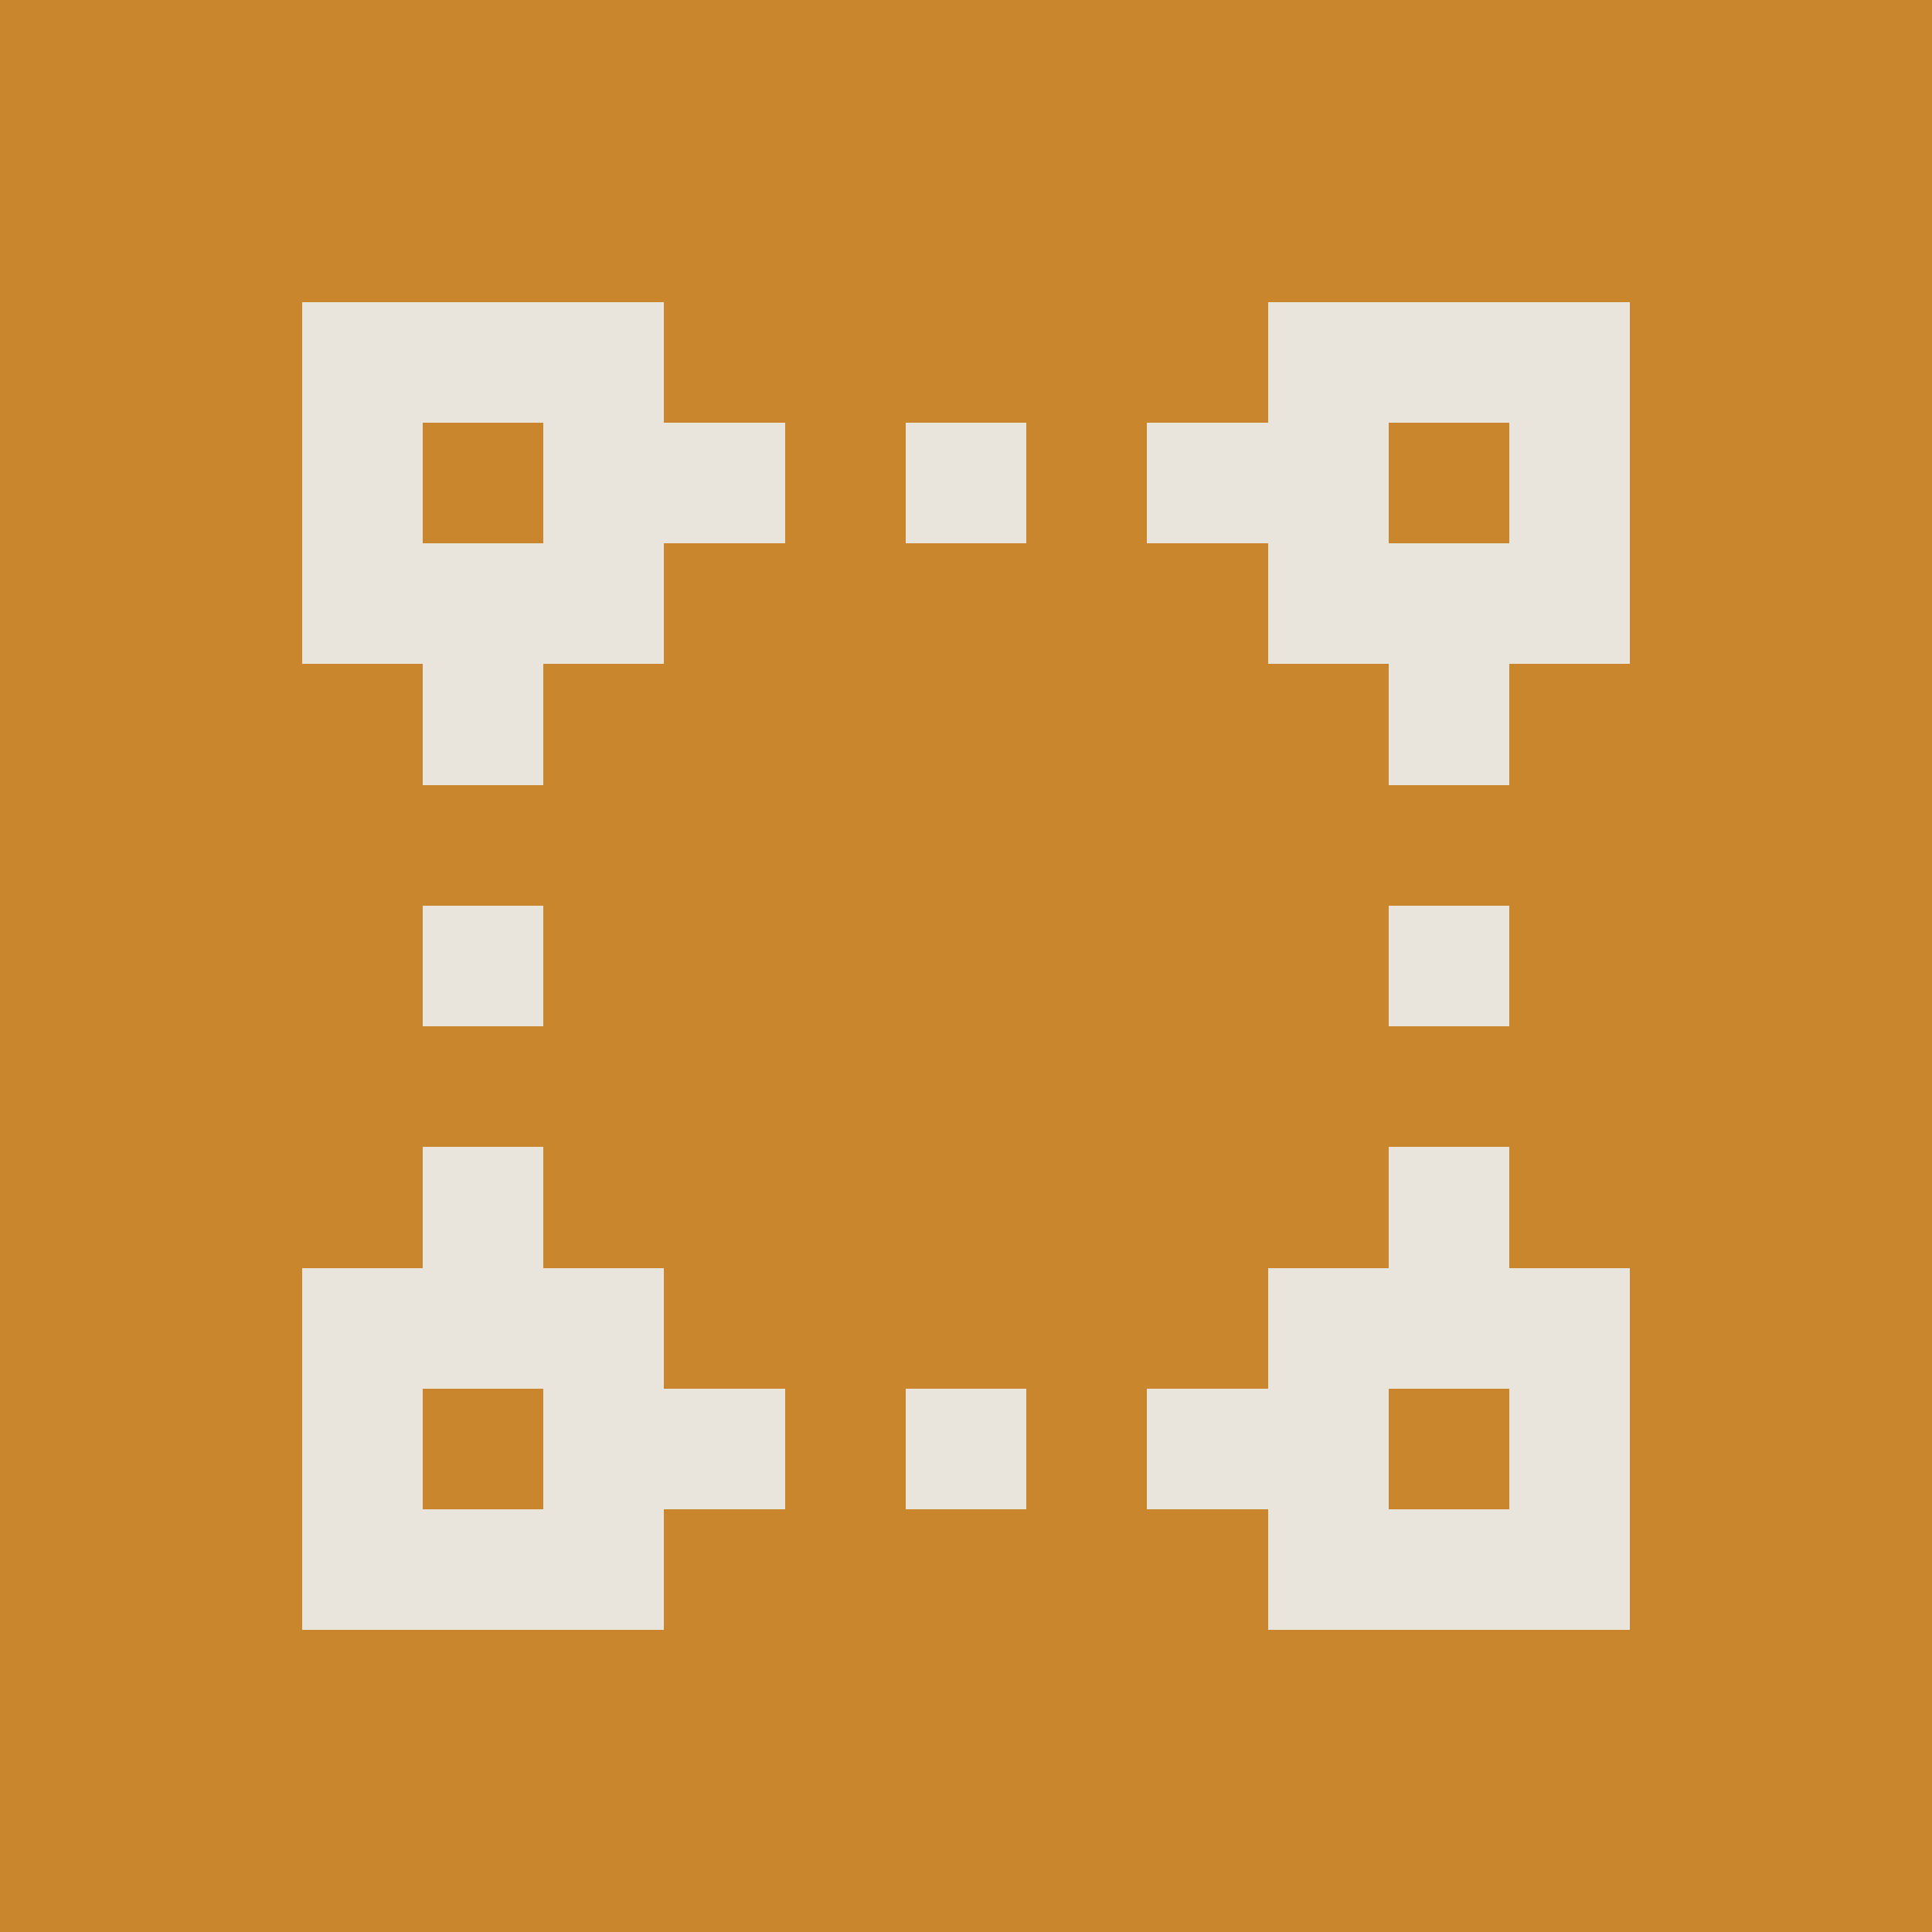
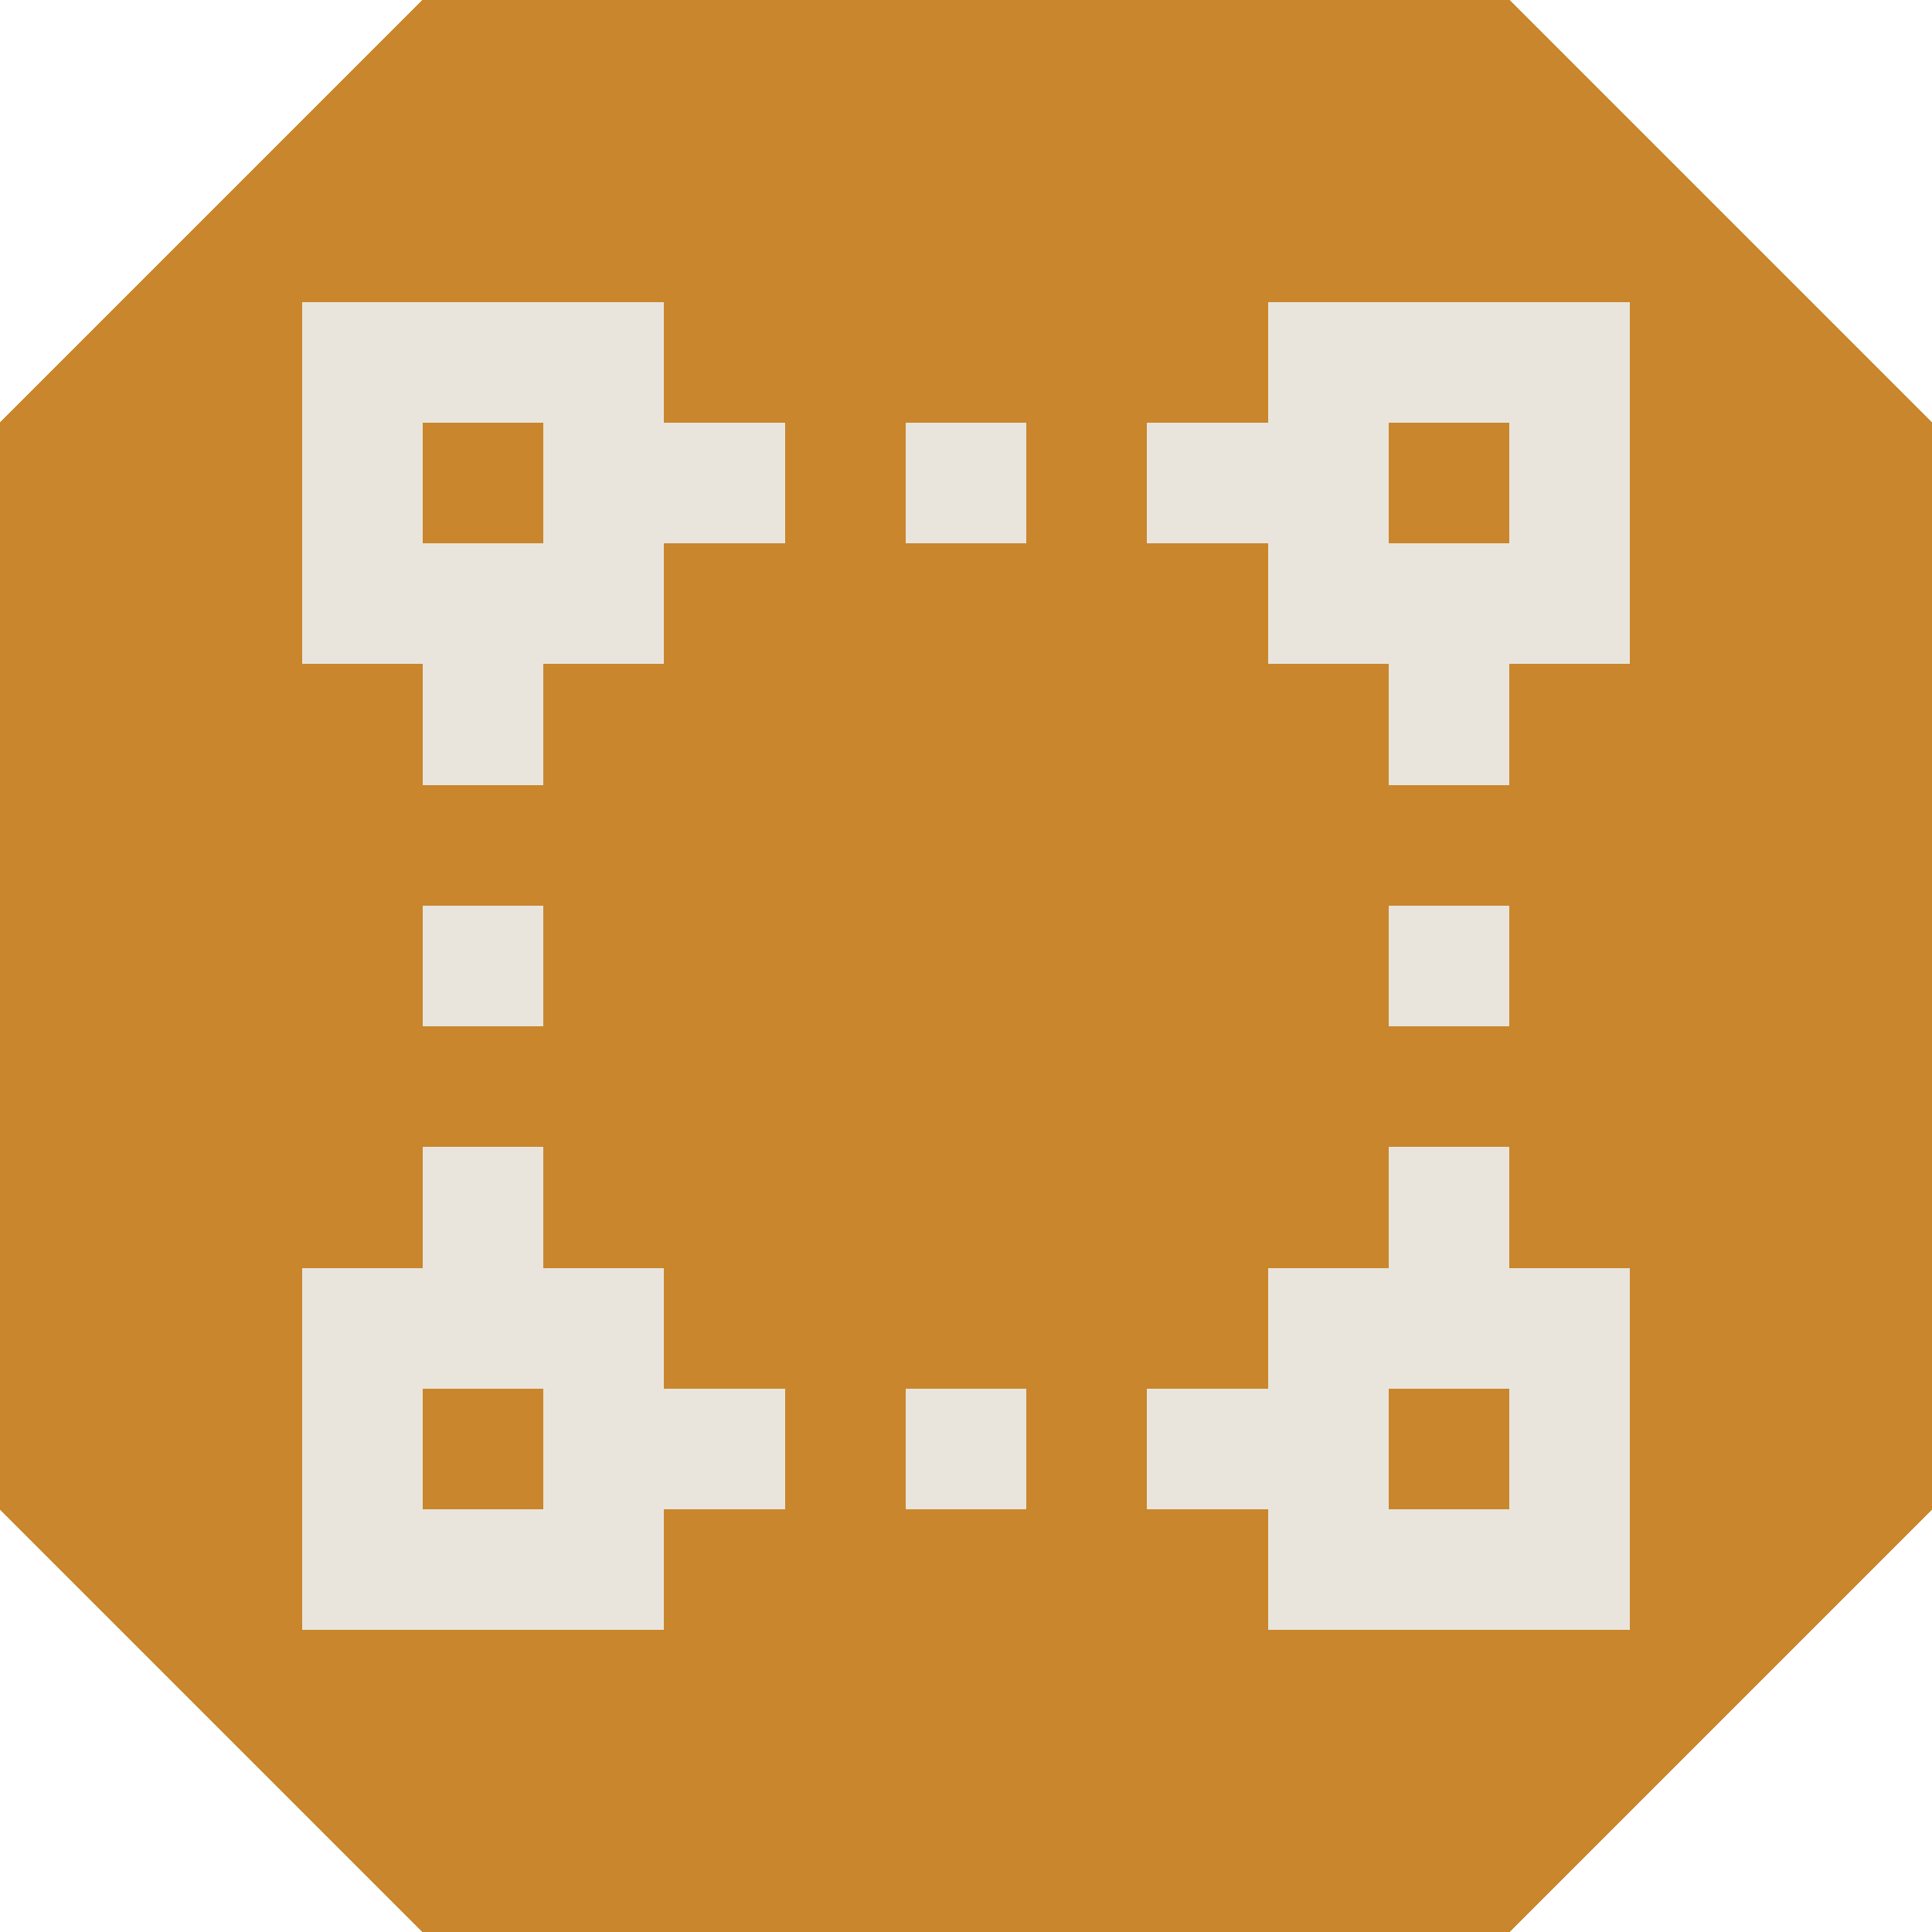
<svg xmlns="http://www.w3.org/2000/svg" width="512" height="512" viewBox="0 0 512 512" shape-rendering="crispEdges">
-   <rect width="512" height="512" fill="#C9862C" />
+   <path d="M 112 0 H 400 L 512 112 V 400 L 400 512 H 112 L 0 400 V 112 Z" fill="#C9862C" />
  <rect x="80" y="80" width="96" height="16" fill="#E9E5DC" />
  <rect x="336" y="80" width="96" height="16" fill="#E9E5DC" />
  <rect x="80" y="96" width="96" height="16" fill="#E9E5DC" />
  <rect x="336" y="96" width="96" height="16" fill="#E9E5DC" />
  <rect x="80" y="112" width="32" height="16" fill="#E9E5DC" />
  <rect x="144" y="112" width="64" height="16" fill="#E9E5DC" />
  <rect x="240" y="112" width="32" height="16" fill="#E9E5DC" />
  <rect x="304" y="112" width="64" height="16" fill="#E9E5DC" />
  <rect x="400" y="112" width="32" height="16" fill="#E9E5DC" />
  <rect x="80" y="128" width="32" height="16" fill="#E9E5DC" />
  <rect x="144" y="128" width="64" height="16" fill="#E9E5DC" />
  <rect x="240" y="128" width="32" height="16" fill="#E9E5DC" />
  <rect x="304" y="128" width="64" height="16" fill="#E9E5DC" />
  <rect x="400" y="128" width="32" height="16" fill="#E9E5DC" />
  <rect x="80" y="144" width="96" height="16" fill="#E9E5DC" />
  <rect x="336" y="144" width="96" height="16" fill="#E9E5DC" />
  <rect x="80" y="160" width="96" height="16" fill="#E9E5DC" />
  <rect x="336" y="160" width="96" height="16" fill="#E9E5DC" />
  <rect x="112" y="176" width="32" height="16" fill="#E9E5DC" />
  <rect x="368" y="176" width="32" height="16" fill="#E9E5DC" />
  <rect x="112" y="192" width="32" height="16" fill="#E9E5DC" />
  <rect x="368" y="192" width="32" height="16" fill="#E9E5DC" />
  <rect x="112" y="240" width="32" height="16" fill="#E9E5DC" />
  <rect x="368" y="240" width="32" height="16" fill="#E9E5DC" />
  <rect x="112" y="256" width="32" height="16" fill="#E9E5DC" />
  <rect x="368" y="256" width="32" height="16" fill="#E9E5DC" />
  <rect x="112" y="304" width="32" height="16" fill="#E9E5DC" />
  <rect x="368" y="304" width="32" height="16" fill="#E9E5DC" />
  <rect x="112" y="320" width="32" height="16" fill="#E9E5DC" />
  <rect x="368" y="320" width="32" height="16" fill="#E9E5DC" />
  <rect x="80" y="336" width="96" height="16" fill="#E9E5DC" />
  <rect x="336" y="336" width="96" height="16" fill="#E9E5DC" />
  <rect x="80" y="352" width="96" height="16" fill="#E9E5DC" />
  <rect x="336" y="352" width="96" height="16" fill="#E9E5DC" />
  <rect x="80" y="368" width="32" height="16" fill="#E9E5DC" />
  <rect x="144" y="368" width="64" height="16" fill="#E9E5DC" />
  <rect x="240" y="368" width="32" height="16" fill="#E9E5DC" />
  <rect x="304" y="368" width="64" height="16" fill="#E9E5DC" />
  <rect x="400" y="368" width="32" height="16" fill="#E9E5DC" />
  <rect x="80" y="384" width="32" height="16" fill="#E9E5DC" />
  <rect x="144" y="384" width="64" height="16" fill="#E9E5DC" />
  <rect x="240" y="384" width="32" height="16" fill="#E9E5DC" />
  <rect x="304" y="384" width="64" height="16" fill="#E9E5DC" />
  <rect x="400" y="384" width="32" height="16" fill="#E9E5DC" />
  <rect x="80" y="400" width="96" height="16" fill="#E9E5DC" />
  <rect x="336" y="400" width="96" height="16" fill="#E9E5DC" />
  <rect x="80" y="416" width="96" height="16" fill="#E9E5DC" />
  <rect x="336" y="416" width="96" height="16" fill="#E9E5DC" />
</svg>
